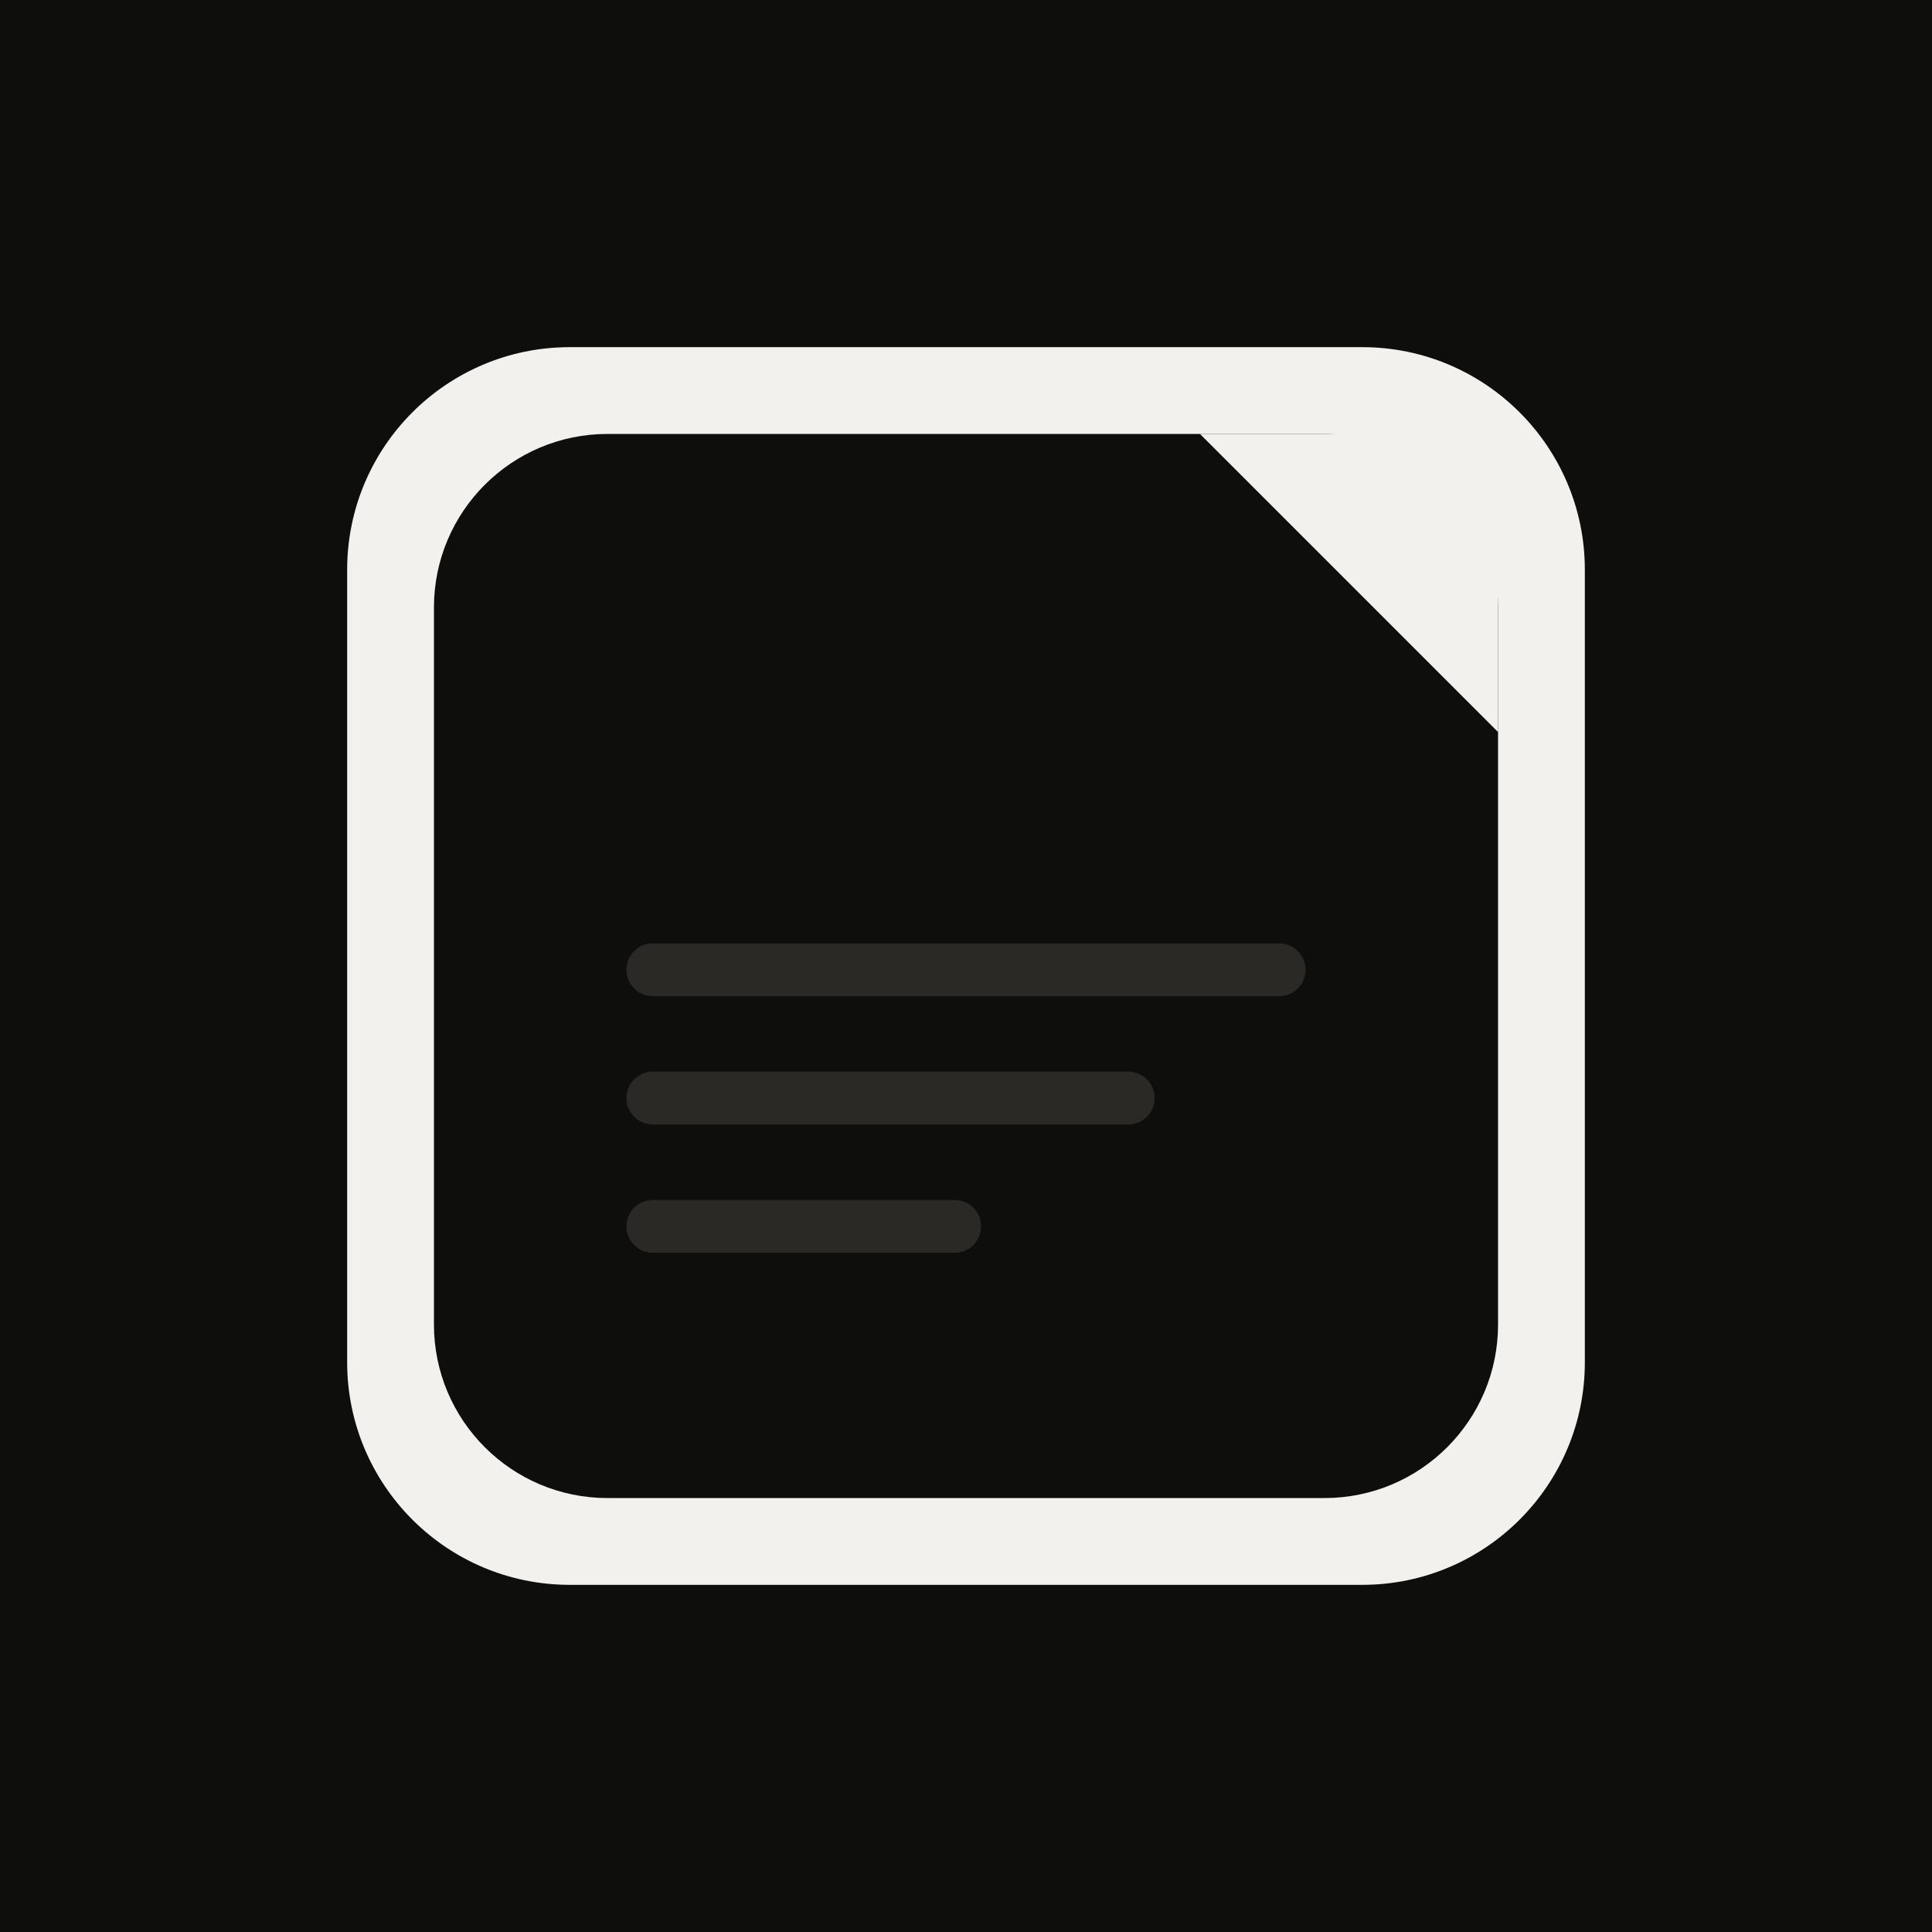
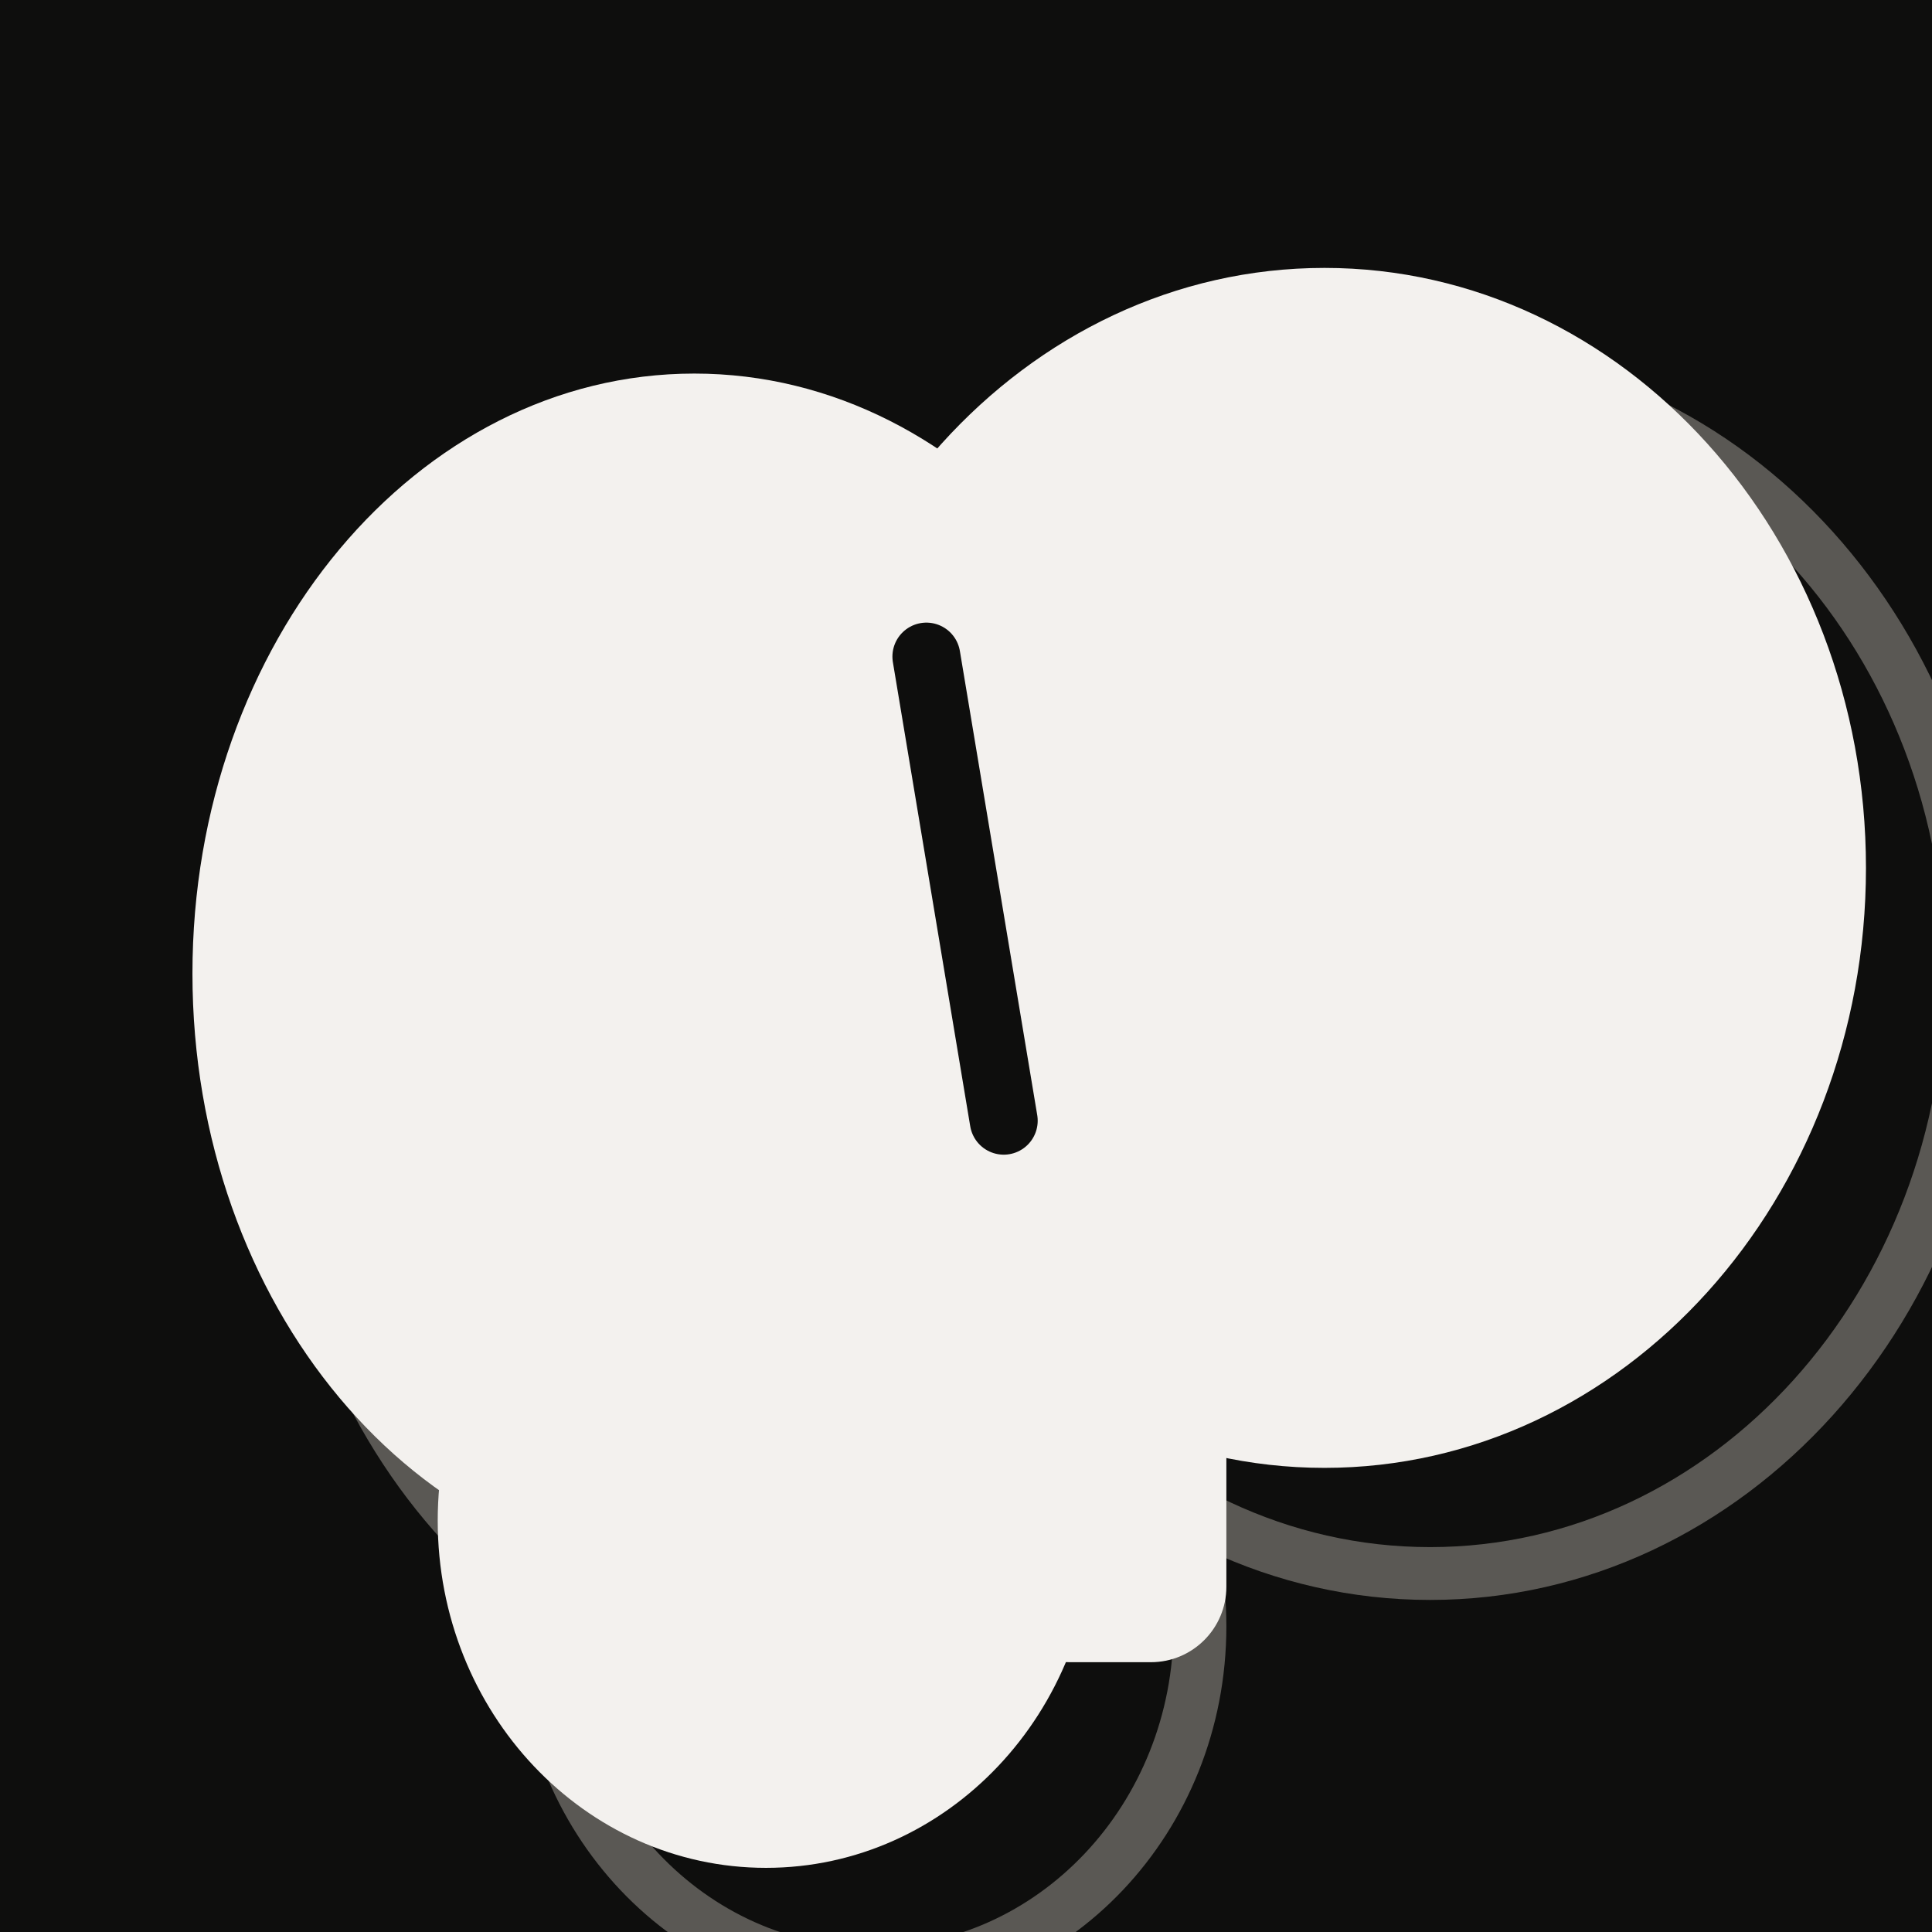
<svg xmlns="http://www.w3.org/2000/svg" viewBox="0 0 1024 1024" width="1024" height="1024">
  <rect width="1024" height="1024" fill="#0E0E0D" />
-   <rect x="184" y="184" width="656" height="656" rx="118" fill="#F3F1EE" />
-   <rect x="230" y="230" width="564" height="564" rx="92" fill="#0E0E0D" />
-   <polygon points="794,230 636,230 794,388" fill="#F3F1EE" />
-   <rect x="332" y="500" width="360" height="28" rx="14" fill="#2A2926" />
-   <rect x="332" y="568" width="280" height="28" rx="14" fill="#2A2926" />
-   <rect x="332" y="636" width="188" height="28" rx="14" fill="#2A2926" />
+   <g fill="none" stroke="#5A5854" stroke-width="28">
+     <ellipse cx="424" cy="572" rx="266" ry="318" />
+     <ellipse cx="758" cy="516" rx="287" ry="318" />
+     <ellipse cx="462" cy="862" rx="174" ry="184" />
+   </g>
+   <ellipse cx="368" cy="516" rx="266" ry="318" fill="#F3F1EE" />
+   <ellipse cx="702" cy="460" rx="287" ry="318" fill="#F3F1EE" />
+   <ellipse cx="406" cy="806" rx="174" ry="184" fill="#F3F1EE" />
+   <rect x="527" y="686" width="123" height="195" rx="40" fill="#F3F1EE" />
+   <line x1="491" y1="348" x2="532" y2="594" stroke="#0E0E0D" stroke-width="36" stroke-linecap="round" />
</svg>
